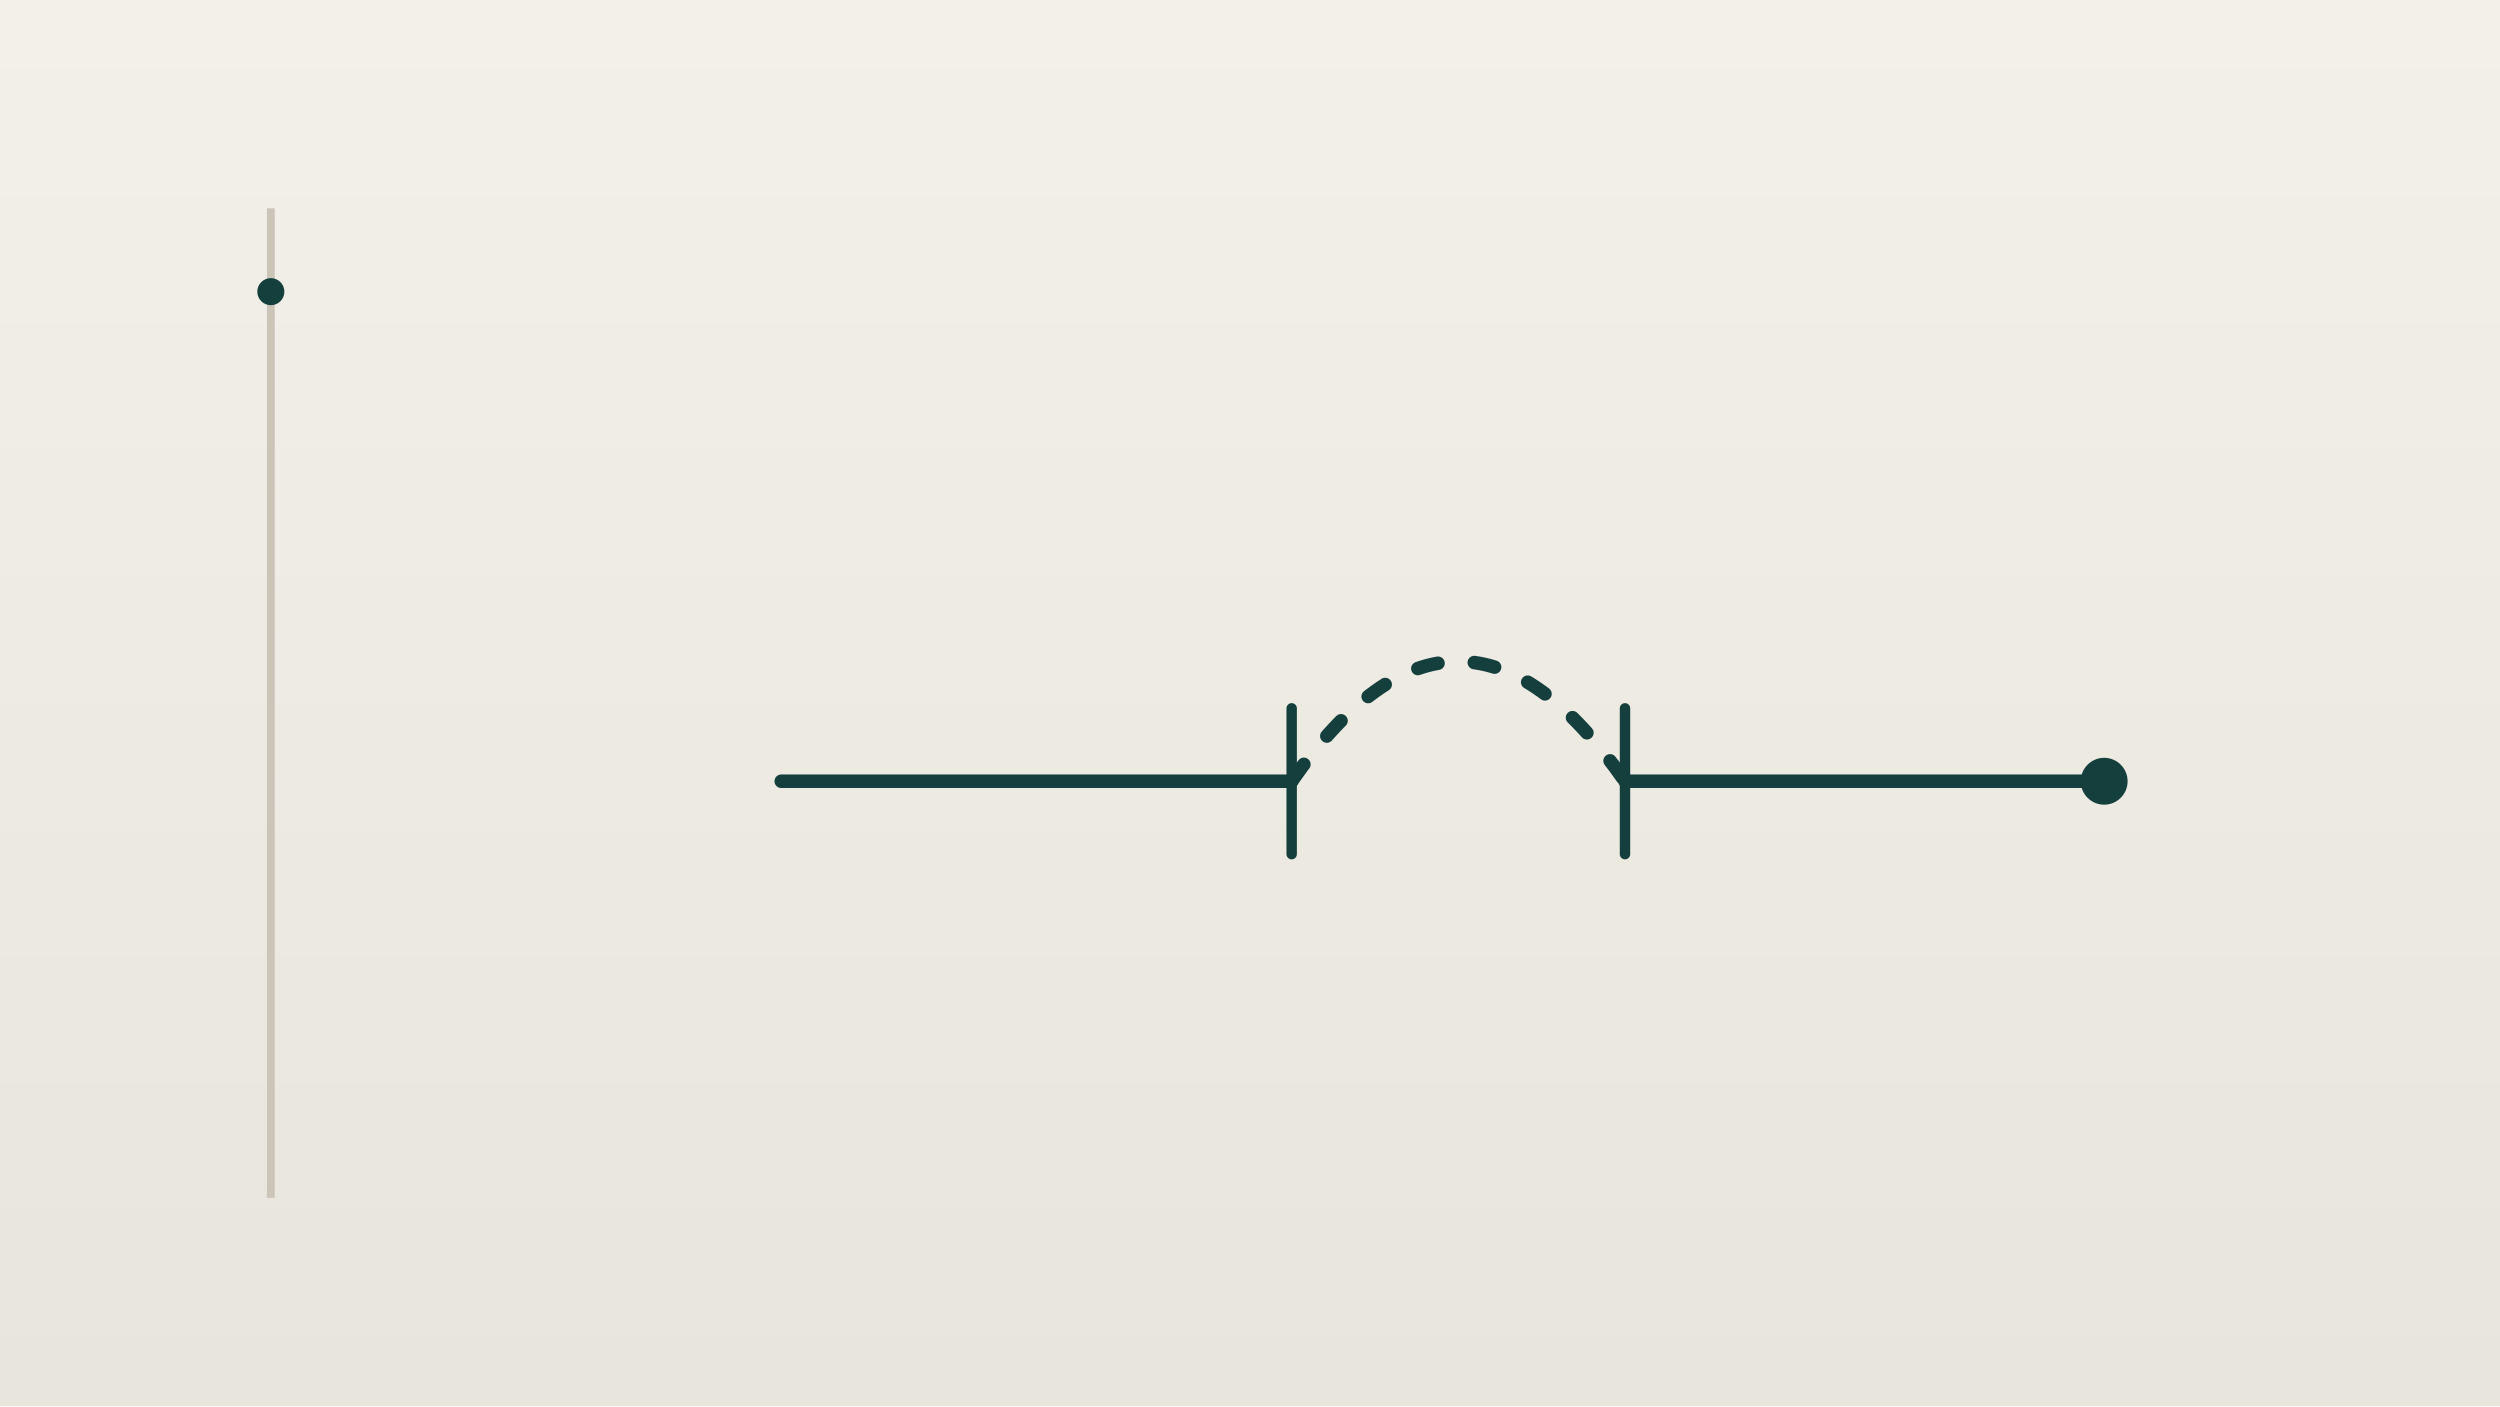
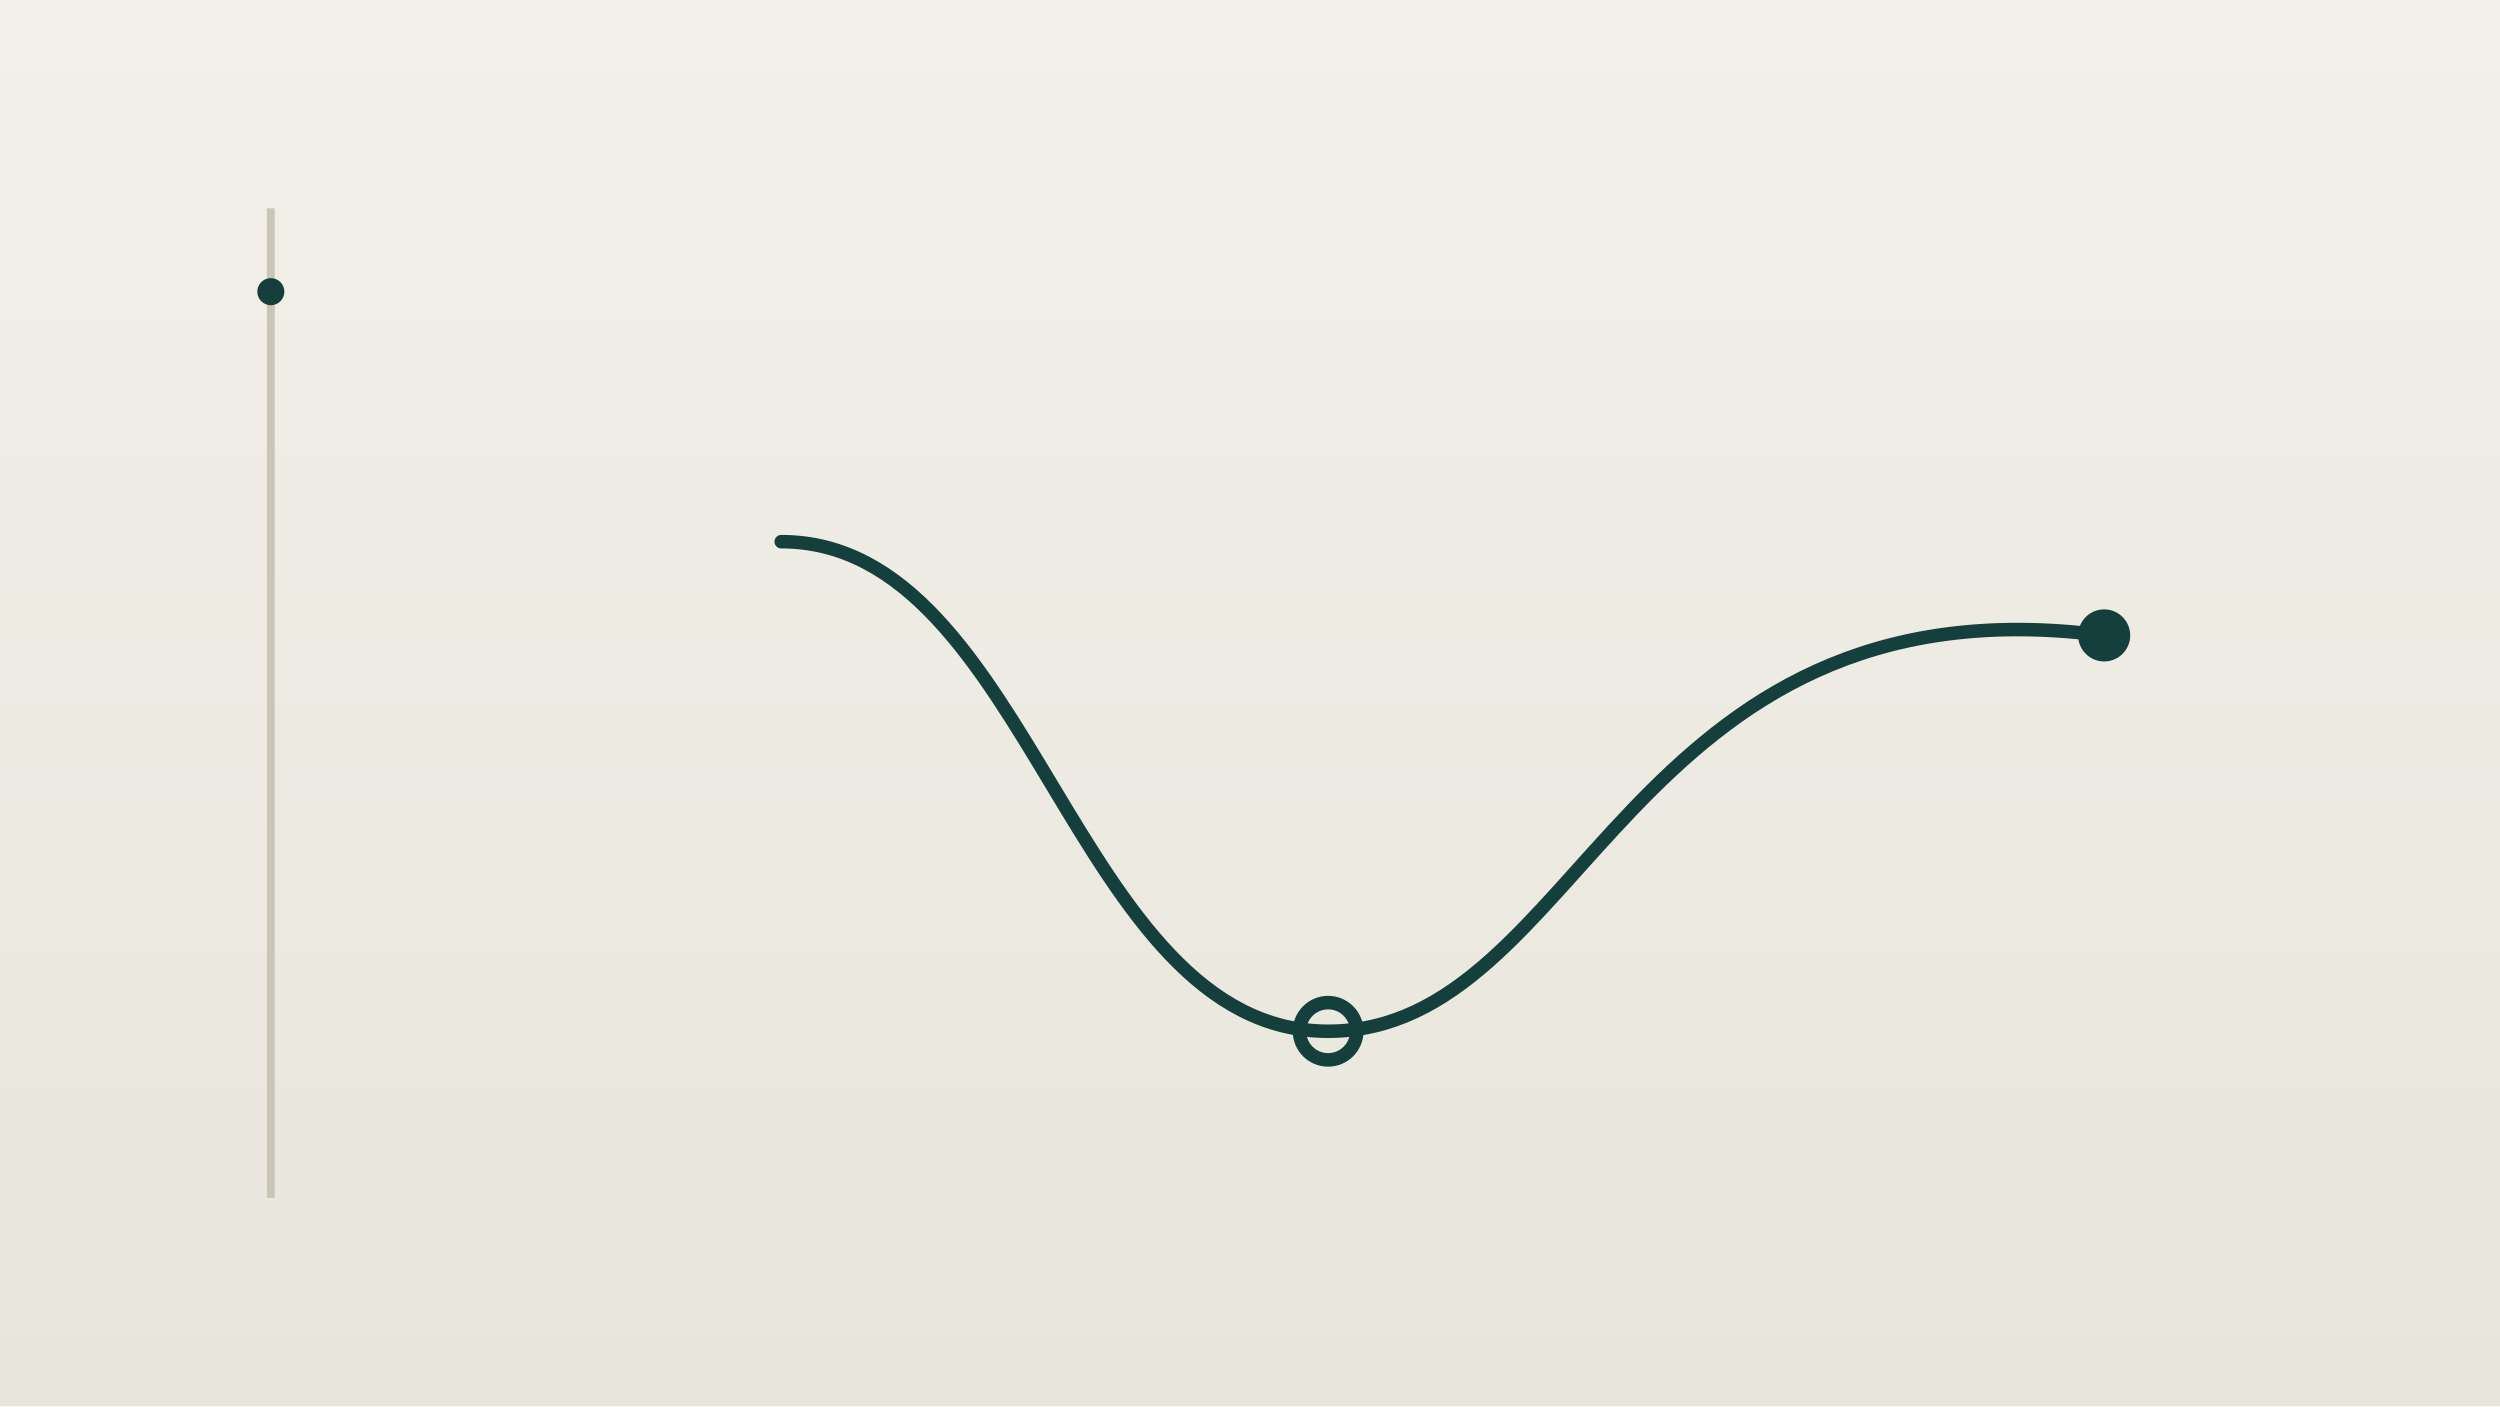
<svg xmlns="http://www.w3.org/2000/svg" viewBox="0 0 480 270" role="img" preserveAspectRatio="xMidYMid slice">
  <defs>
    <linearGradient id="bg" x1="0" y1="0" x2="0" y2="1">
      <stop offset="0" stop-color="#F2F0E9" />
      <stop offset="1" stop-color="#E8E5DC" />
    </linearGradient>
  </defs>
  <rect width="480" height="270" fill="url(#bg)" />
  <line x1="52" y1="40" x2="52" y2="230" stroke="#CBC5B7" stroke-width="1.5" />
  <circle cx="52" cy="56" r="2.6" fill="#143F3C" />
  <g fill="none" stroke="#143F3C" stroke-width="2.6" stroke-linecap="round" stroke-linejoin="round">
-     <line x1="150" y1="150" x2="248" y2="150" />
-     <line x1="312" y1="150" x2="404" y2="150" />
-     <line x1="248" y1="136" x2="248" y2="164" stroke-width="2" />
-     <line x1="312" y1="136" x2="312" y2="164" stroke-width="2" />
-     <path d="M248 150 Q280 104 312 150" stroke-dasharray="4 7" />
-     <circle cx="404" cy="150" r="4.5" fill="#143F3C" stroke="none" />
+     <path d="M150 104 C198 104 206 198 255 198 C304 198 312 110 404 122" />
+     <circle cx="255" cy="198" r="5.5" fill="none" />
+     <circle cx="404" cy="122" r="5" fill="#143F3C" stroke="none" />
  </g>
</svg>
